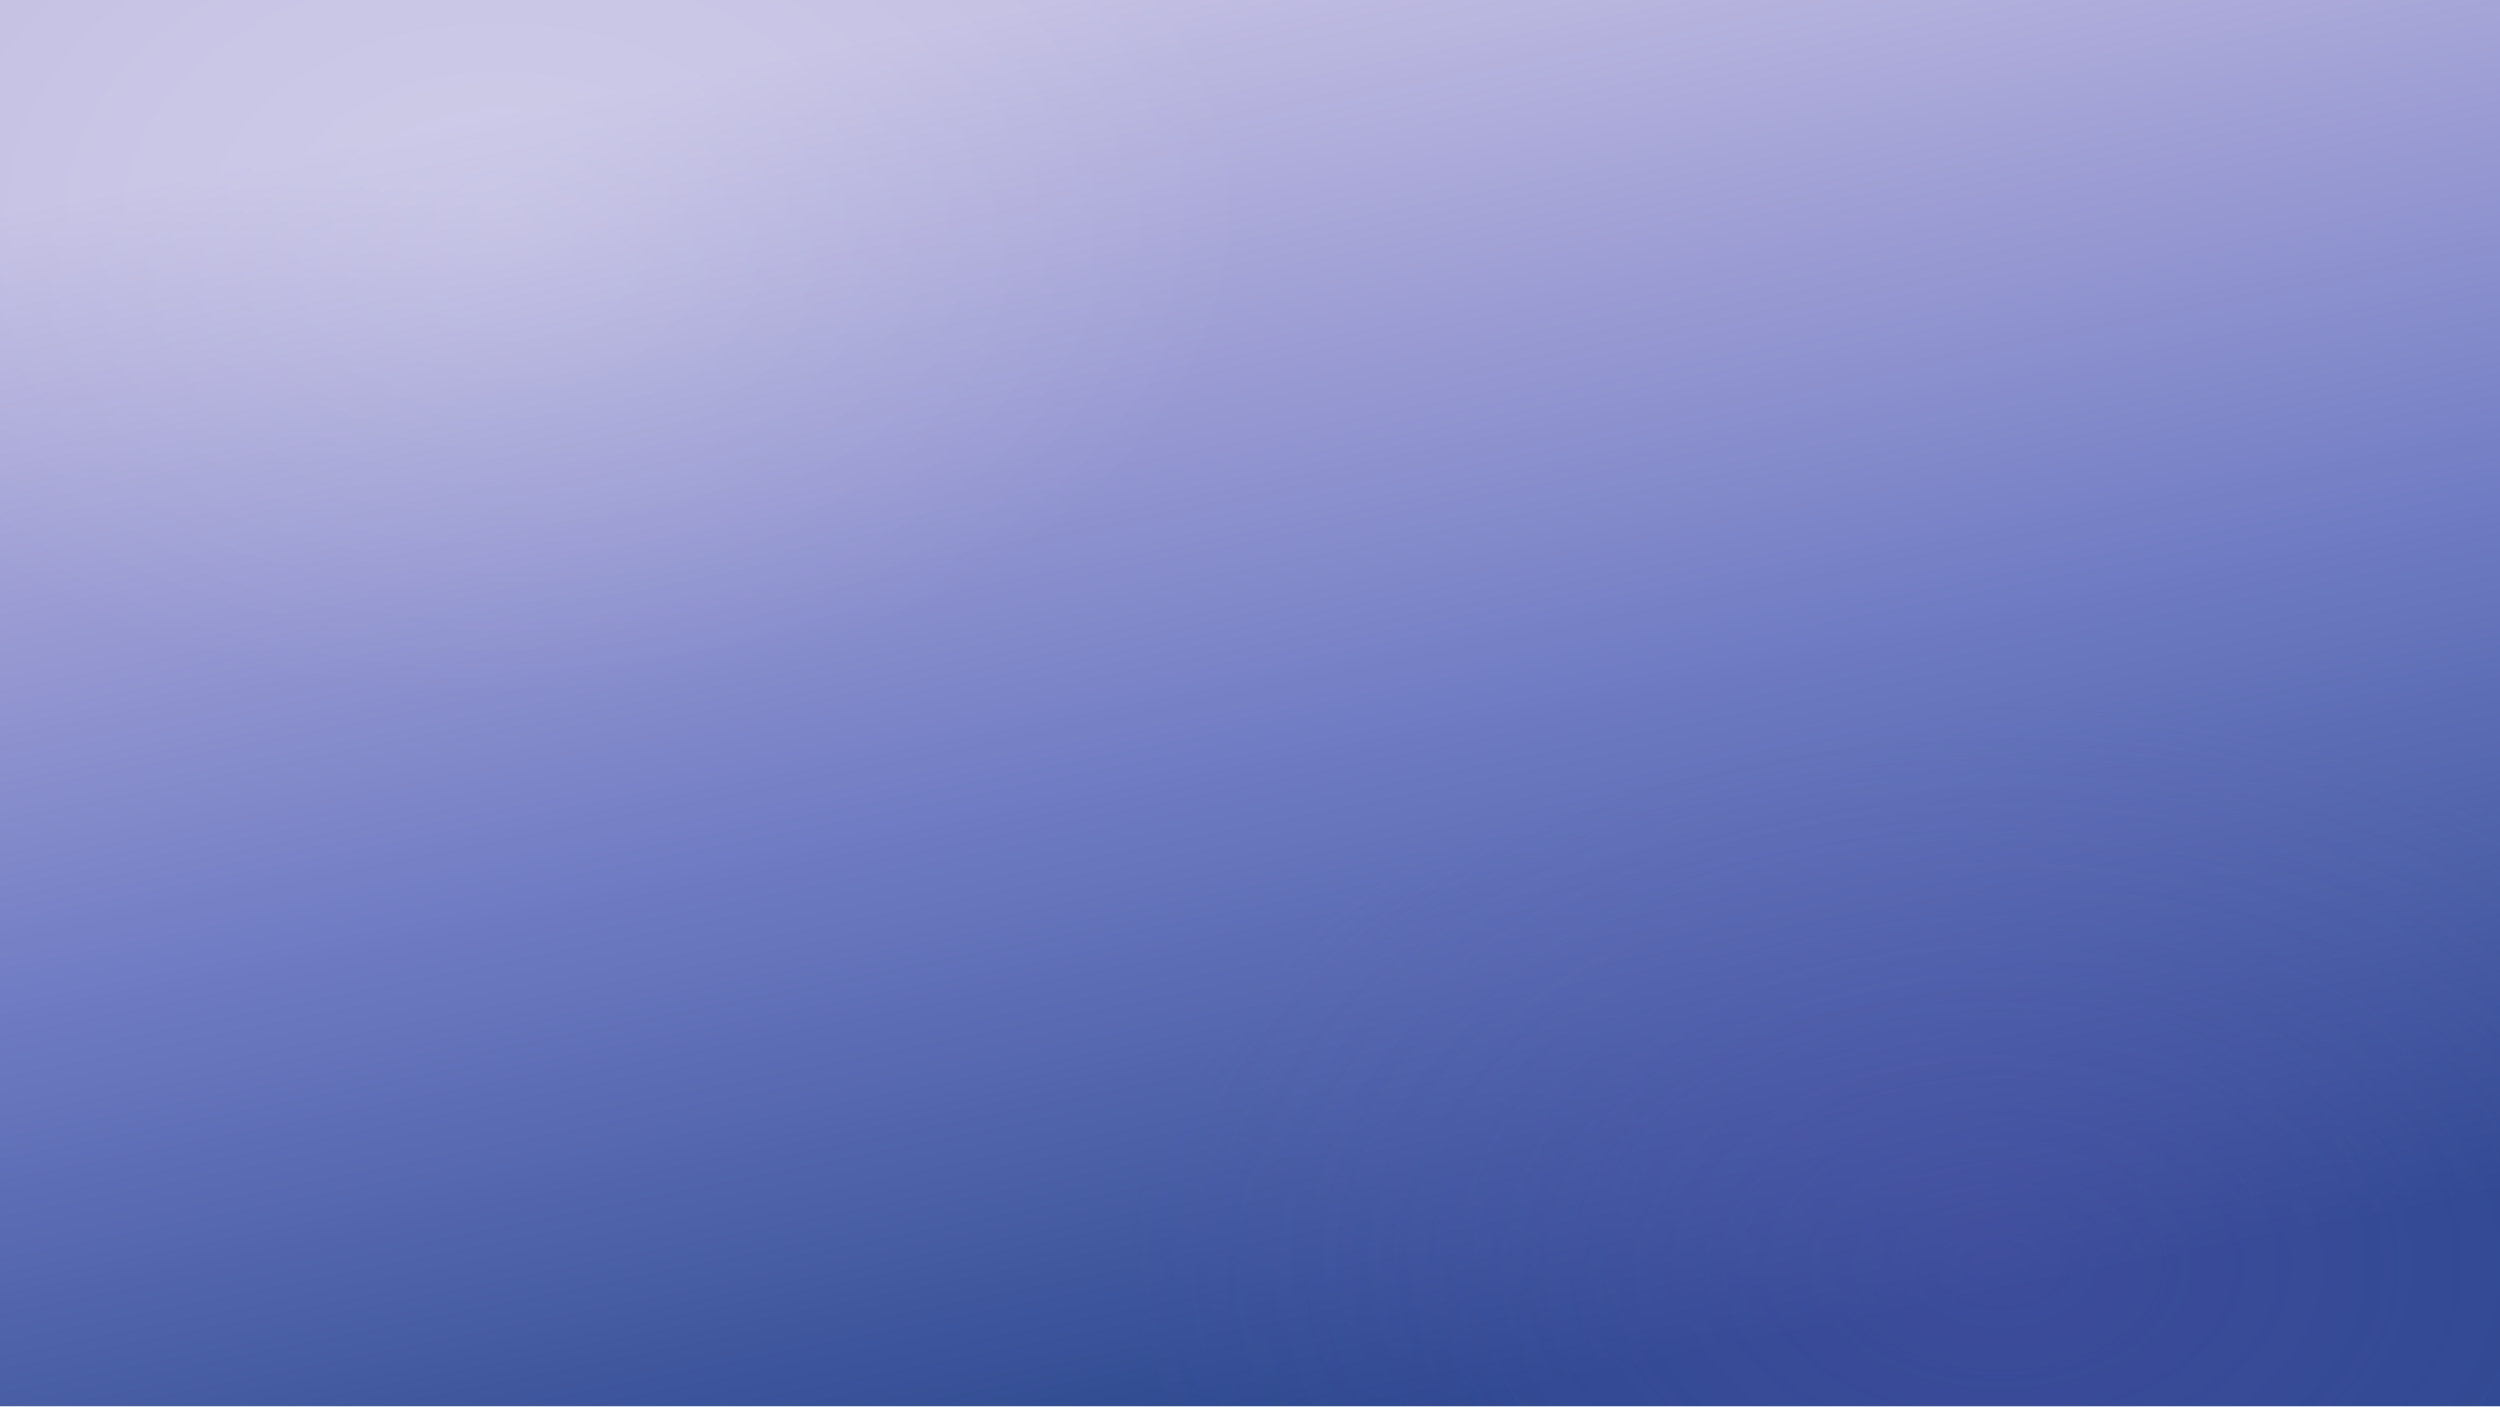
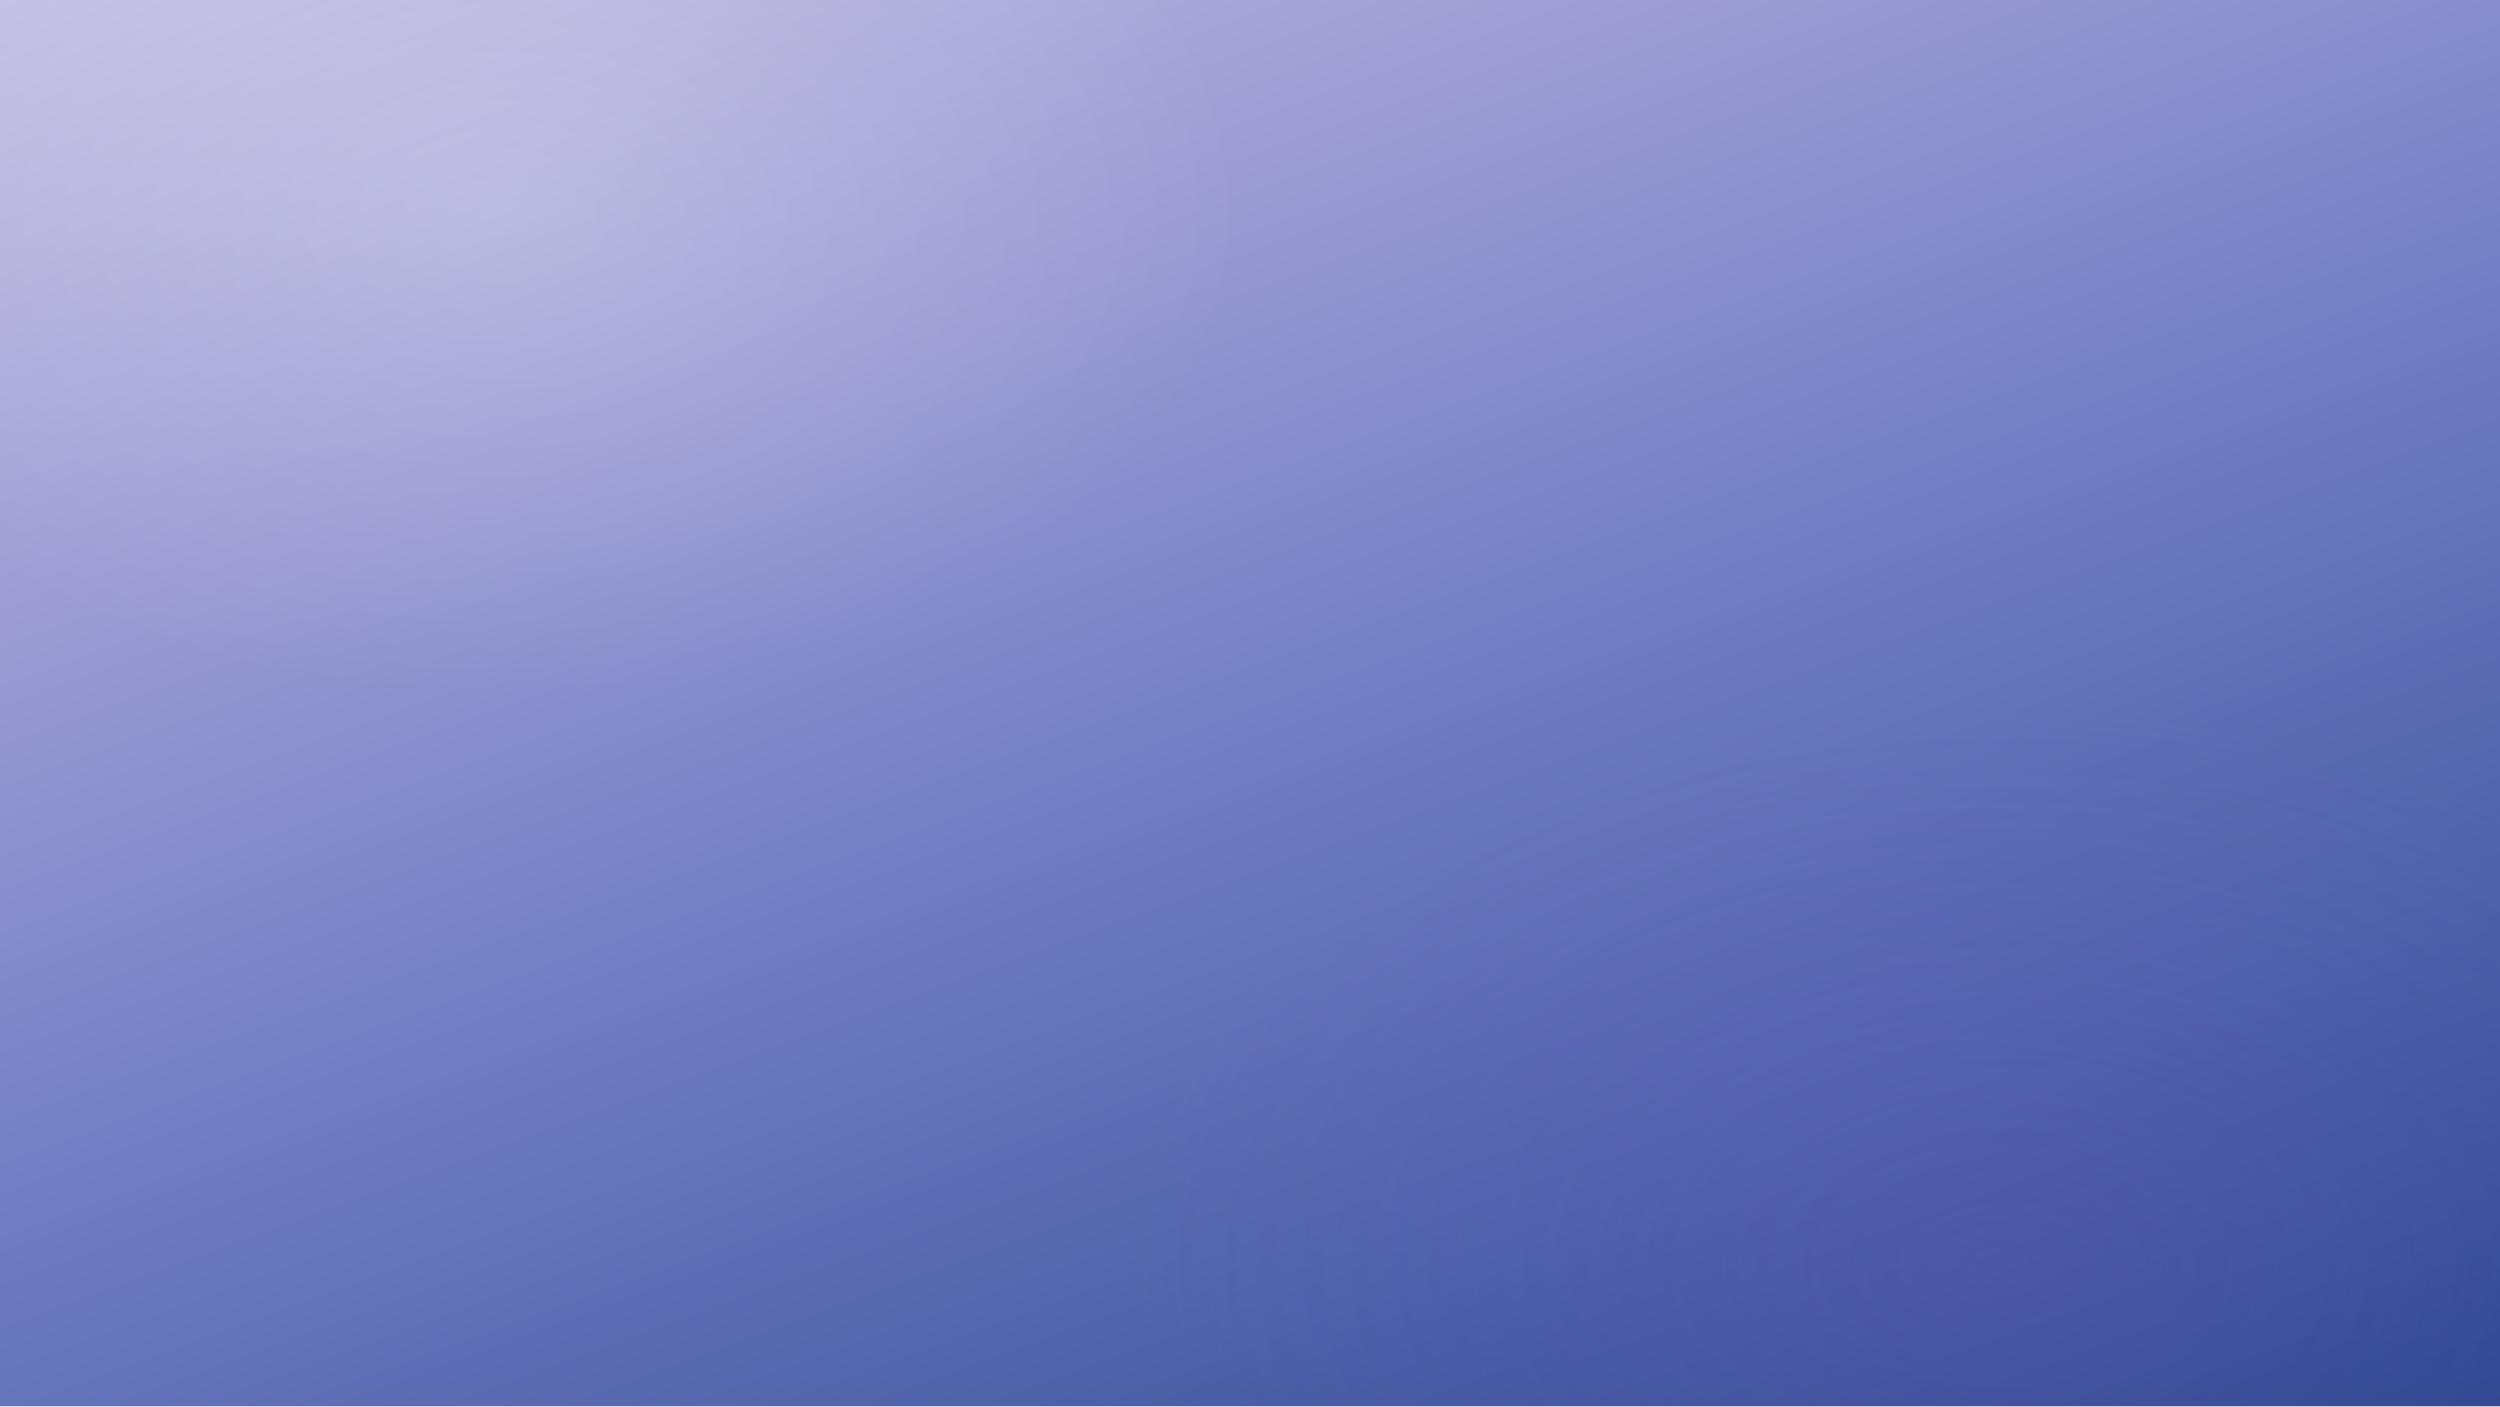
<svg xmlns="http://www.w3.org/2000/svg" width="3840" height="2160" viewBox="0 0 3840 2160" preserveAspectRatio="xMidYMid slice">
  <defs>
-     <linearGradient id="softViolet" x1="0.329" y1="0.03" x2="0.671" y2="0.97">
+     <linearGradient id="softViolet" gradientUnits="userSpaceOnUse" x1="1348.30" y1="-490.74" x2="2491.70" y2="2650.74">
      <stop offset="0%" stop-color="#c3bfe3" />
      <stop offset="6.875%" stop-color="#b9b6df" />
      <stop offset="13.75%" stop-color="#afaddb" />
      <stop offset="20.625%" stop-color="#a4a4d7" />
      <stop offset="27.5%" stop-color="#9a9bd3" />
      <stop offset="34.375%" stop-color="#8f93cf" />
      <stop offset="41.25%" stop-color="#848bcb" />
      <stop offset="48.125%" stop-color="#7882c6" />
      <stop offset="55%" stop-color="#6d7ac2" />
      <stop offset="60.625%" stop-color="#6574bb" />
      <stop offset="66.25%" stop-color="#5d6db5" />
      <stop offset="71.875%" stop-color="#5567ae" />
      <stop offset="77.5%" stop-color="#4c61a8" />
      <stop offset="83.125%" stop-color="#445aa1" />
      <stop offset="88.75%" stop-color="#3c549b" />
      <stop offset="94.375%" stop-color="#344e94" />
      <stop offset="100%" stop-color="#2c488e" />
    </linearGradient>
    <radialGradient id="softViolet-glow0" gradientUnits="userSpaceOnUse" cx="768" cy="324" r="1152" gradientTransform="translate(0 111.375) scale(1 0.65625)">
      <stop offset="0%" stop-color="#ffffff" stop-opacity="0.2" />
      <stop offset="100%" stop-color="#ffffff" stop-opacity="0" />
    </radialGradient>
    <radialGradient id="softViolet-glow1" gradientUnits="userSpaceOnUse" cx="3072" cy="1944" r="1344" gradientTransform="translate(0 694.286) scale(1 0.642857)">
      <stop offset="0%" stop-color="#785ac8" stop-opacity="0.22" />
      <stop offset="100%" stop-color="#785ac8" stop-opacity="0" />
    </radialGradient>
  </defs>
  <rect width="3840" height="2160" fill="url(#softViolet)" />
  <rect width="3840" height="2160" fill="url(#softViolet-glow0)" />
  <rect width="3840" height="2160" fill="url(#softViolet-glow1)" />
</svg>
